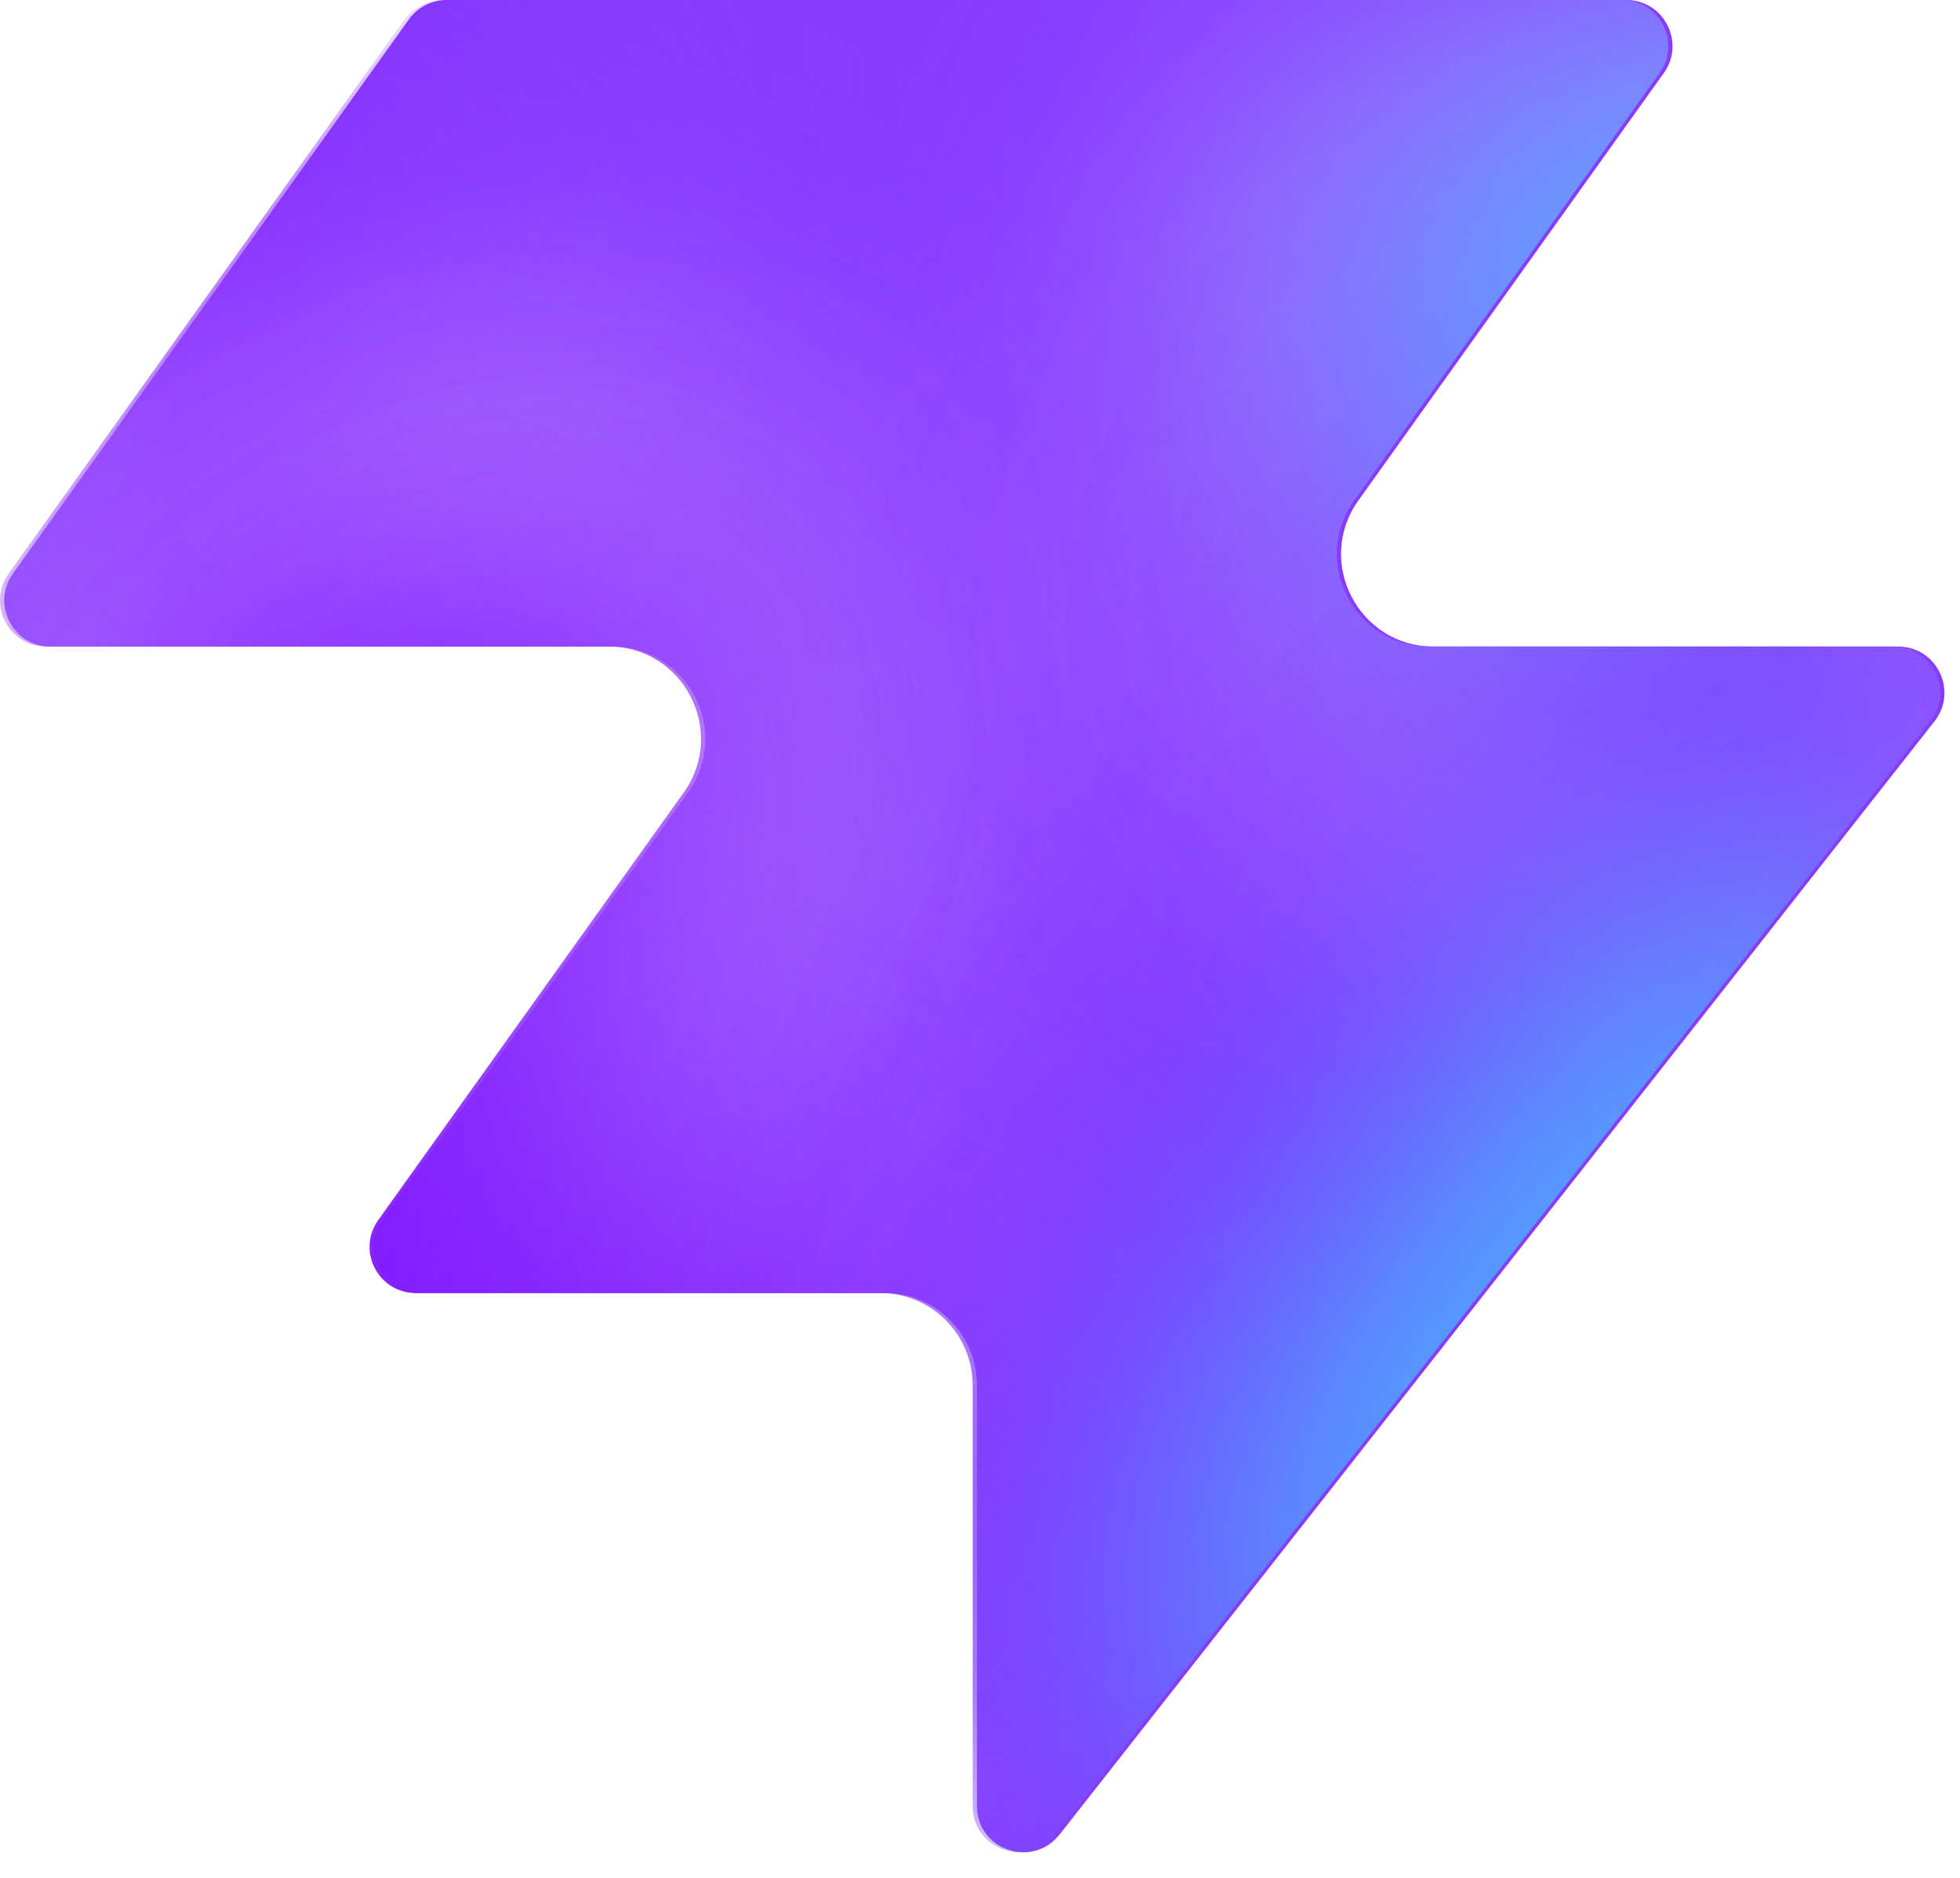
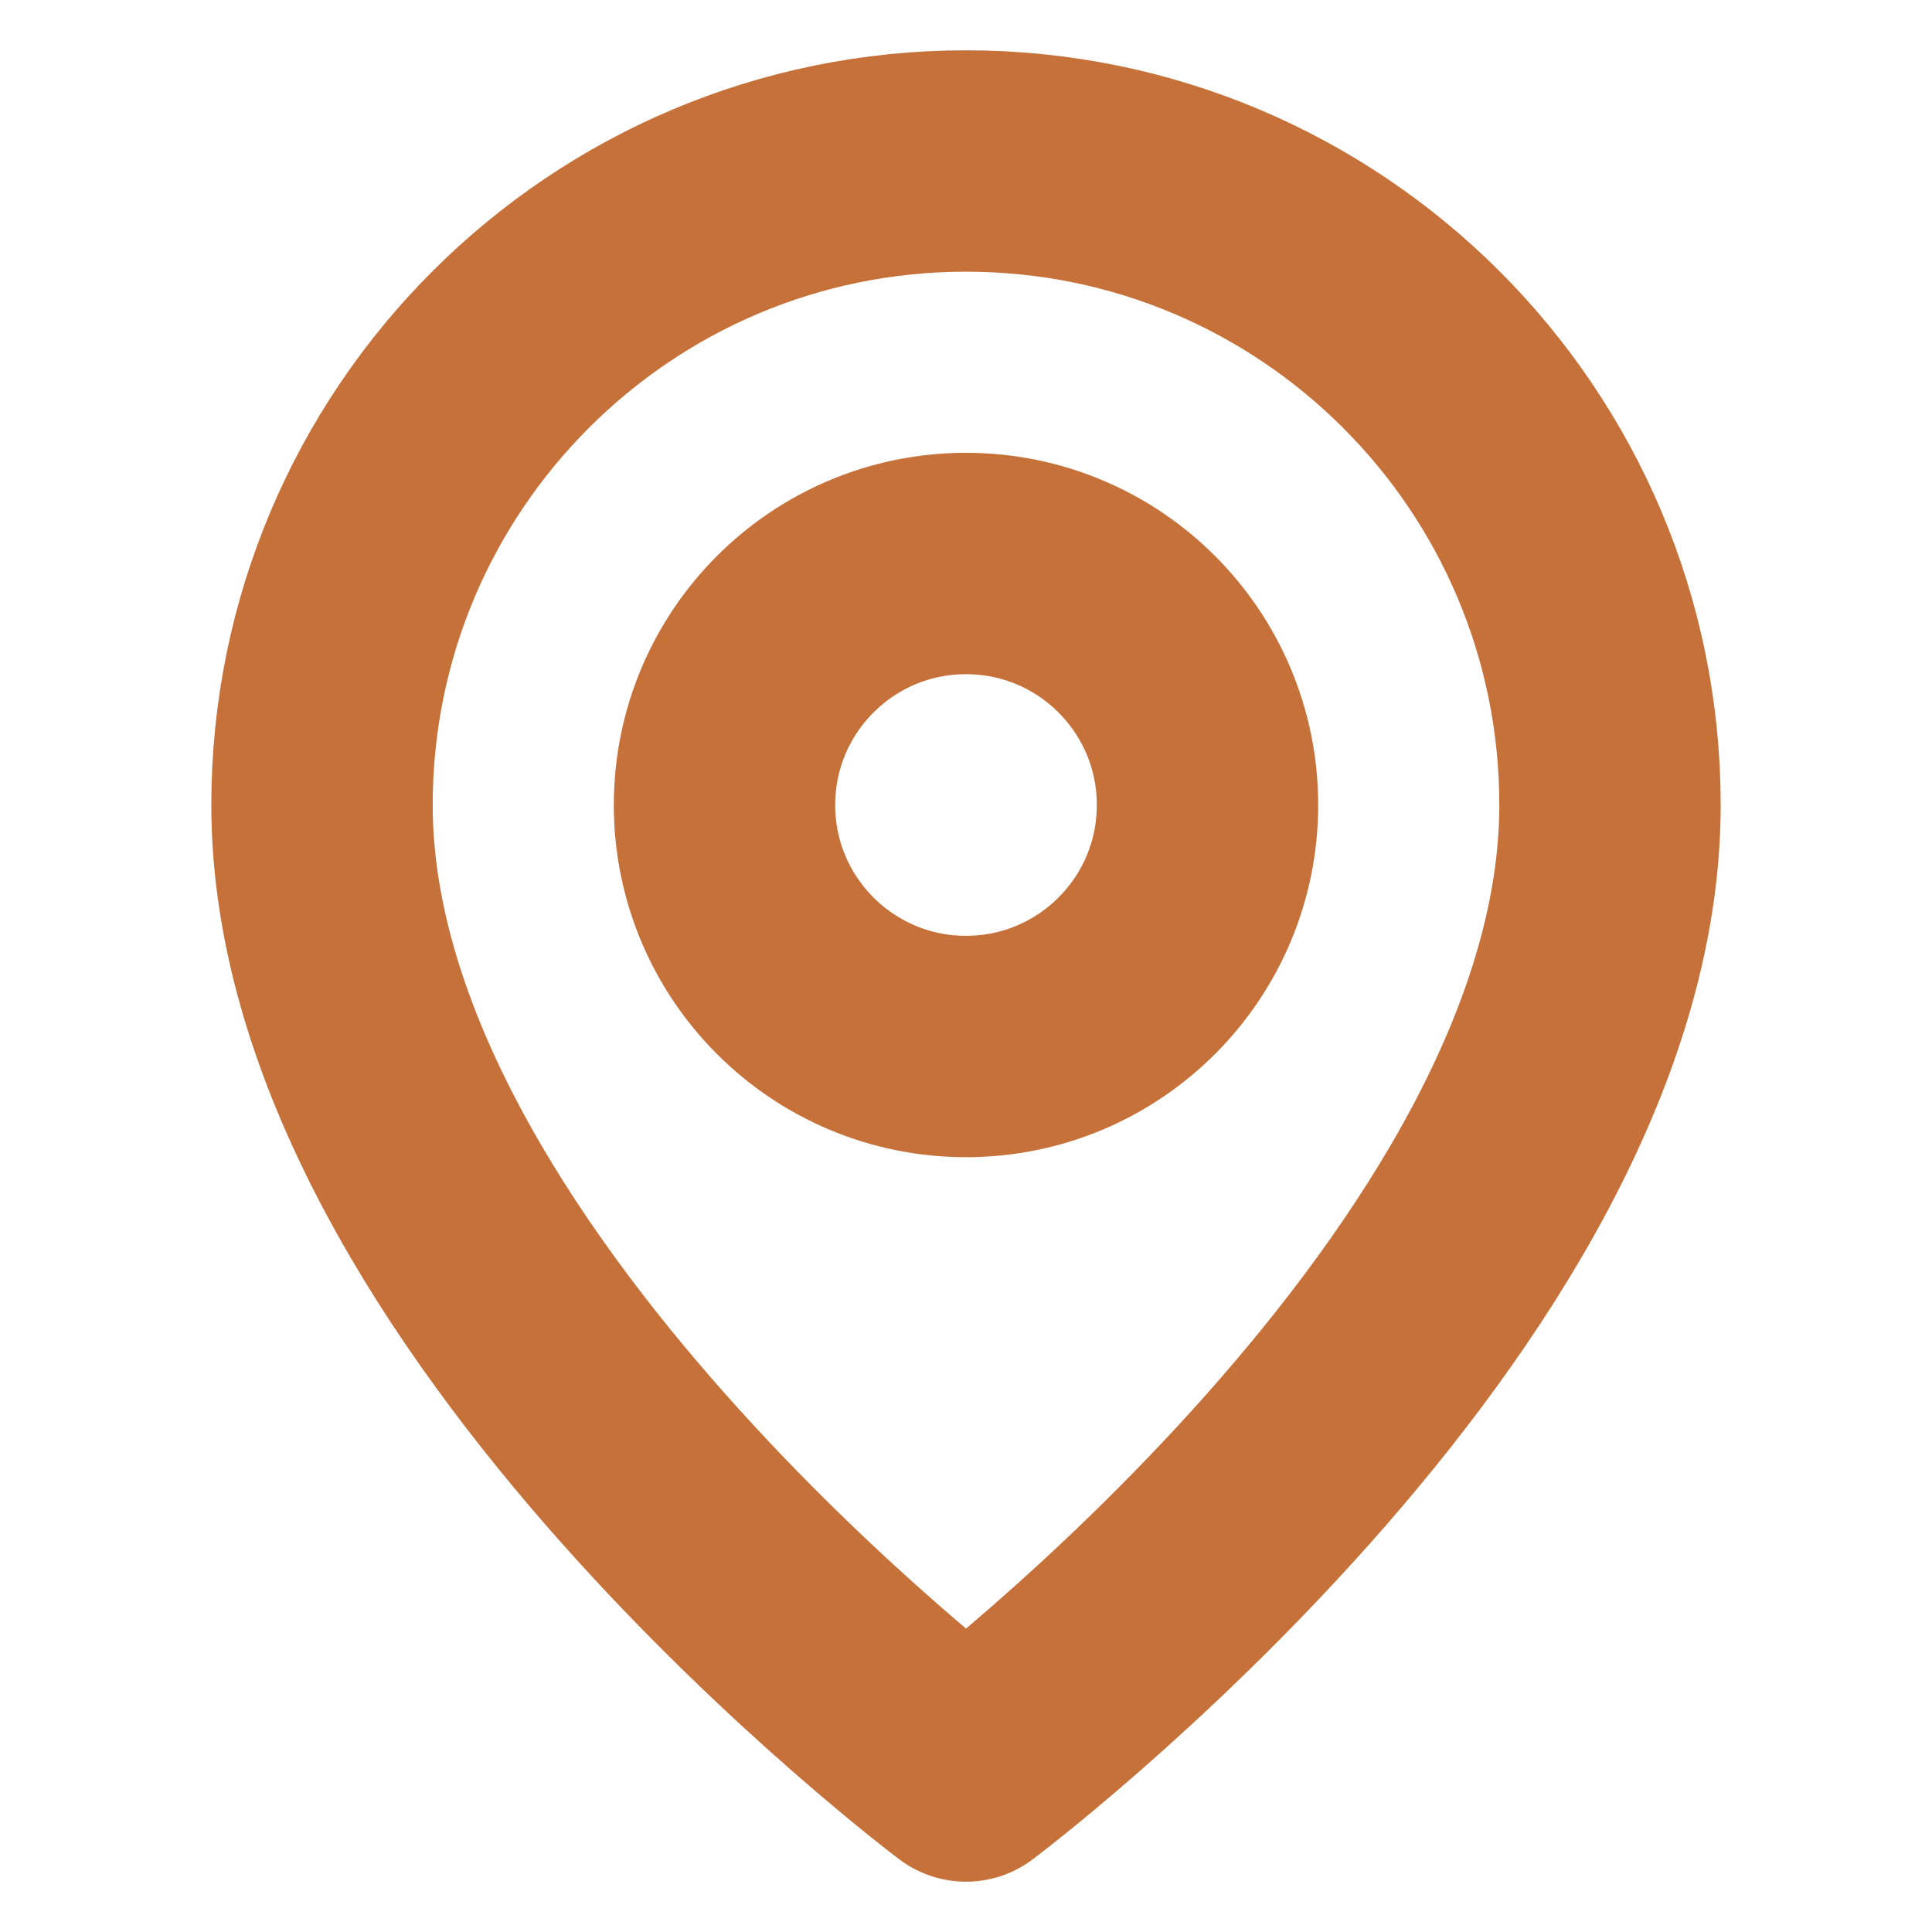
- <svg xmlns="http://www.w3.org/2000/svg" width="48" height="46" fill="none" viewBox="0 0 48 46">
-   <path fill="#863bff" d="M25.946 44.938c-.664.845-2.021.375-2.021-.698V33.937a2.26 2.26 0 0 0-2.262-2.262H10.287c-.92 0-1.456-1.04-.92-1.788l7.48-10.471c1.07-1.497 0-3.578-1.842-3.578H1.237c-.92 0-1.456-1.04-.92-1.788L10.013.474c.214-.297.556-.474.92-.474h28.894c.92 0 1.456 1.04.92 1.788l-7.48 10.471c-1.07 1.498 0 3.579 1.842 3.579h11.377c.943 0 1.473 1.088.89 1.83L25.947 44.94z" style="fill:#863bff;fill:color(display-p3 .525 .23 1);fill-opacity:1" />
-   <mask id="a" width="48" height="46" x="0" y="0" maskUnits="userSpaceOnUse" style="mask-type:alpha">
-     <path fill="#000" d="M25.842 44.938c-.664.844-2.021.375-2.021-.698V33.937a2.26 2.26 0 0 0-2.262-2.262H10.183c-.92 0-1.456-1.04-.92-1.788l7.48-10.471c1.07-1.498 0-3.579-1.842-3.579H1.133c-.92 0-1.456-1.04-.92-1.787L9.91.473c.214-.297.556-.474.92-.474h28.894c.92 0 1.456 1.04.92 1.788l-7.48 10.471c-1.07 1.498 0 3.578 1.842 3.578h11.377c.943 0 1.473 1.088.89 1.832L25.843 44.94z" style="fill:#000;fill-opacity:1" />
-   </mask>
-   <g mask="url(#a)">
-     <g filter="url(#b)">
-       <ellipse cx="5.508" cy="14.704" fill="#ede6ff" rx="5.508" ry="14.704" style="fill:#ede6ff;fill:color(display-p3 .927 .903 1);fill-opacity:1" transform="matrix(.00324 1 1 -.00324 -4.47 31.516)" />
-     </g>
-     <g filter="url(#c)">
-       <ellipse cx="10.399" cy="29.851" fill="#ede6ff" rx="10.399" ry="29.851" style="fill:#ede6ff;fill:color(display-p3 .927 .903 1);fill-opacity:1" transform="matrix(.00324 1 1 -.00324 -39.328 7.883)" />
-     </g>
-     <g filter="url(#d)">
-       <ellipse cx="5.508" cy="30.487" fill="#7e14ff" rx="5.508" ry="30.487" style="fill:#7e14ff;fill:color(display-p3 .492 .077 1);fill-opacity:1" transform="rotate(89.814 -25.913 -14.639)scale(1 -1)" />
-     </g>
-     <g filter="url(#e)">
-       <ellipse cx="5.508" cy="30.599" fill="#7e14ff" rx="5.508" ry="30.599" style="fill:#7e14ff;fill:color(display-p3 .492 .077 1);fill-opacity:1" transform="rotate(89.814 -32.644 -3.334)scale(1 -1)" />
-     </g>
-     <g filter="url(#f)">
-       <ellipse cx="5.508" cy="30.599" fill="#7e14ff" rx="5.508" ry="30.599" style="fill:#7e14ff;fill:color(display-p3 .492 .077 1);fill-opacity:1" transform="matrix(.00324 1 1 -.00324 -34.34 30.47)" />
-     </g>
-     <g filter="url(#g)">
-       <ellipse cx="14.072" cy="22.078" fill="#ede6ff" rx="14.072" ry="22.078" style="fill:#ede6ff;fill:color(display-p3 .927 .903 1);fill-opacity:1" transform="rotate(93.35 24.506 48.493)scale(-1 1)" />
-     </g>
-     <g filter="url(#h)">
-       <ellipse cx="3.47" cy="21.501" fill="#7e14ff" rx="3.47" ry="21.501" style="fill:#7e14ff;fill:color(display-p3 .492 .077 1);fill-opacity:1" transform="rotate(89.009 28.708 47.59)scale(-1 1)" />
-     </g>
-     <g filter="url(#i)">
-       <ellipse cx="3.47" cy="21.501" fill="#7e14ff" rx="3.47" ry="21.501" style="fill:#7e14ff;fill:color(display-p3 .492 .077 1);fill-opacity:1" transform="rotate(89.009 28.708 47.59)scale(-1 1)" />
-     </g>
-     <g filter="url(#j)">
-       <ellipse cx=".387" cy="8.972" fill="#7e14ff" rx="4.407" ry="29.108" style="fill:#7e14ff;fill:color(display-p3 .492 .077 1);fill-opacity:1" transform="rotate(39.51 .387 8.972)" />
-     </g>
-     <g filter="url(#k)">
-       <ellipse cx="47.523" cy="-6.092" fill="#7e14ff" rx="4.407" ry="29.108" style="fill:#7e14ff;fill:color(display-p3 .492 .077 1);fill-opacity:1" transform="rotate(37.892 47.523 -6.092)" />
-     </g>
-     <g filter="url(#l)">
-       <ellipse cx="41.412" cy="6.333" fill="#47bfff" rx="5.971" ry="9.665" style="fill:#47bfff;fill:color(display-p3 .28 .748 1);fill-opacity:1" transform="rotate(37.892 41.412 6.333)" />
-     </g>
-     <g filter="url(#m)">
-       <ellipse cx="-1.879" cy="38.332" fill="#7e14ff" rx="4.407" ry="29.108" style="fill:#7e14ff;fill:color(display-p3 .492 .077 1);fill-opacity:1" transform="rotate(37.892 -1.88 38.332)" />
-     </g>
-     <g filter="url(#n)">
-       <ellipse cx="-1.879" cy="38.332" fill="#7e14ff" rx="4.407" ry="29.108" style="fill:#7e14ff;fill:color(display-p3 .492 .077 1);fill-opacity:1" transform="rotate(37.892 -1.88 38.332)" />
-     </g>
-     <g filter="url(#o)">
-       <ellipse cx="35.651" cy="29.907" fill="#7e14ff" rx="4.407" ry="29.108" style="fill:#7e14ff;fill:color(display-p3 .492 .077 1);fill-opacity:1" transform="rotate(37.892 35.651 29.907)" />
-     </g>
-     <g filter="url(#p)">
-       <ellipse cx="38.418" cy="32.4" fill="#47bfff" rx="5.971" ry="15.297" style="fill:#47bfff;fill:color(display-p3 .28 .748 1);fill-opacity:1" transform="rotate(37.892 38.418 32.4)" />
-     </g>
-   </g>
-   <defs>
-     <filter id="b" width="60.045" height="41.654" x="-19.77" y="16.149" color-interpolation-filters="sRGB" filterUnits="userSpaceOnUse">
-       <feFlood flood-opacity="0" result="BackgroundImageFix" />
-       <feBlend in="SourceGraphic" in2="BackgroundImageFix" result="shape" />
-       <feGaussianBlur result="effect1_foregroundBlur_2002_17158" stdDeviation="7.659" />
-     </filter>
-     <filter id="c" width="90.34" height="51.437" x="-54.613" y="-7.533" color-interpolation-filters="sRGB" filterUnits="userSpaceOnUse">
-       <feFlood flood-opacity="0" result="BackgroundImageFix" />
-       <feBlend in="SourceGraphic" in2="BackgroundImageFix" result="shape" />
-       <feGaussianBlur result="effect1_foregroundBlur_2002_17158" stdDeviation="7.659" />
-     </filter>
-     <filter id="d" width="79.355" height="29.4" x="-49.64" y="2.03" color-interpolation-filters="sRGB" filterUnits="userSpaceOnUse">
-       <feFlood flood-opacity="0" result="BackgroundImageFix" />
-       <feBlend in="SourceGraphic" in2="BackgroundImageFix" result="shape" />
-       <feGaussianBlur result="effect1_foregroundBlur_2002_17158" stdDeviation="4.596" />
-     </filter>
-     <filter id="e" width="79.579" height="29.4" x="-45.045" y="20.029" color-interpolation-filters="sRGB" filterUnits="userSpaceOnUse">
-       <feFlood flood-opacity="0" result="BackgroundImageFix" />
-       <feBlend in="SourceGraphic" in2="BackgroundImageFix" result="shape" />
-       <feGaussianBlur result="effect1_foregroundBlur_2002_17158" stdDeviation="4.596" />
-     </filter>
-     <filter id="f" width="79.579" height="29.4" x="-43.513" y="21.178" color-interpolation-filters="sRGB" filterUnits="userSpaceOnUse">
-       <feFlood flood-opacity="0" result="BackgroundImageFix" />
-       <feBlend in="SourceGraphic" in2="BackgroundImageFix" result="shape" />
-       <feGaussianBlur result="effect1_foregroundBlur_2002_17158" stdDeviation="4.596" />
-     </filter>
-     <filter id="g" width="74.749" height="58.852" x="15.756" y="-17.901" color-interpolation-filters="sRGB" filterUnits="userSpaceOnUse">
-       <feFlood flood-opacity="0" result="BackgroundImageFix" />
-       <feBlend in="SourceGraphic" in2="BackgroundImageFix" result="shape" />
-       <feGaussianBlur result="effect1_foregroundBlur_2002_17158" stdDeviation="7.659" />
-     </filter>
-     <filter id="h" width="61.377" height="25.362" x="23.548" y="2.284" color-interpolation-filters="sRGB" filterUnits="userSpaceOnUse">
-       <feFlood flood-opacity="0" result="BackgroundImageFix" />
-       <feBlend in="SourceGraphic" in2="BackgroundImageFix" result="shape" />
-       <feGaussianBlur result="effect1_foregroundBlur_2002_17158" stdDeviation="4.596" />
-     </filter>
-     <filter id="i" width="61.377" height="25.362" x="23.548" y="2.284" color-interpolation-filters="sRGB" filterUnits="userSpaceOnUse">
-       <feFlood flood-opacity="0" result="BackgroundImageFix" />
-       <feBlend in="SourceGraphic" in2="BackgroundImageFix" result="shape" />
-       <feGaussianBlur result="effect1_foregroundBlur_2002_17158" stdDeviation="4.596" />
-     </filter>
-     <filter id="j" width="56.045" height="63.649" x="-27.636" y="-22.853" color-interpolation-filters="sRGB" filterUnits="userSpaceOnUse">
-       <feFlood flood-opacity="0" result="BackgroundImageFix" />
-       <feBlend in="SourceGraphic" in2="BackgroundImageFix" result="shape" />
-       <feGaussianBlur result="effect1_foregroundBlur_2002_17158" stdDeviation="4.596" />
-     </filter>
-     <filter id="k" width="54.814" height="64.646" x="20.116" y="-38.415" color-interpolation-filters="sRGB" filterUnits="userSpaceOnUse">
-       <feFlood flood-opacity="0" result="BackgroundImageFix" />
-       <feBlend in="SourceGraphic" in2="BackgroundImageFix" result="shape" />
-       <feGaussianBlur result="effect1_foregroundBlur_2002_17158" stdDeviation="4.596" />
-     </filter>
-     <filter id="l" width="33.541" height="35.313" x="24.641" y="-11.323" color-interpolation-filters="sRGB" filterUnits="userSpaceOnUse">
-       <feFlood flood-opacity="0" result="BackgroundImageFix" />
-       <feBlend in="SourceGraphic" in2="BackgroundImageFix" result="shape" />
-       <feGaussianBlur result="effect1_foregroundBlur_2002_17158" stdDeviation="4.596" />
-     </filter>
-     <filter id="m" width="54.814" height="64.646" x="-29.286" y="6.009" color-interpolation-filters="sRGB" filterUnits="userSpaceOnUse">
-       <feFlood flood-opacity="0" result="BackgroundImageFix" />
-       <feBlend in="SourceGraphic" in2="BackgroundImageFix" result="shape" />
-       <feGaussianBlur result="effect1_foregroundBlur_2002_17158" stdDeviation="4.596" />
-     </filter>
-     <filter id="n" width="54.814" height="64.646" x="-29.286" y="6.009" color-interpolation-filters="sRGB" filterUnits="userSpaceOnUse">
-       <feFlood flood-opacity="0" result="BackgroundImageFix" />
-       <feBlend in="SourceGraphic" in2="BackgroundImageFix" result="shape" />
-       <feGaussianBlur result="effect1_foregroundBlur_2002_17158" stdDeviation="4.596" />
-     </filter>
-     <filter id="o" width="54.814" height="64.646" x="8.244" y="-2.416" color-interpolation-filters="sRGB" filterUnits="userSpaceOnUse">
-       <feFlood flood-opacity="0" result="BackgroundImageFix" />
-       <feBlend in="SourceGraphic" in2="BackgroundImageFix" result="shape" />
-       <feGaussianBlur result="effect1_foregroundBlur_2002_17158" stdDeviation="4.596" />
-     </filter>
-     <filter id="p" width="39.409" height="43.623" x="18.713" y="10.588" color-interpolation-filters="sRGB" filterUnits="userSpaceOnUse">
-       <feFlood flood-opacity="0" result="BackgroundImageFix" />
-       <feBlend in="SourceGraphic" in2="BackgroundImageFix" result="shape" />
-       <feGaussianBlur result="effect1_foregroundBlur_2002_17158" stdDeviation="4.596" />
-     </filter>
-   </defs>
+ <svg xmlns="http://www.w3.org/2000/svg" width="32" height="32" viewBox="0 0 24 24" fill="none" stroke="#c67139" stroke-width="2.75" stroke-linecap="round" stroke-linejoin="round">
+   <path d="M20 10c0 6-8 12-8 12s-8-6-8-12a8 8 0 0 1 16 0Z" />
+   <circle cx="12" cy="10" r="3" />
</svg>
